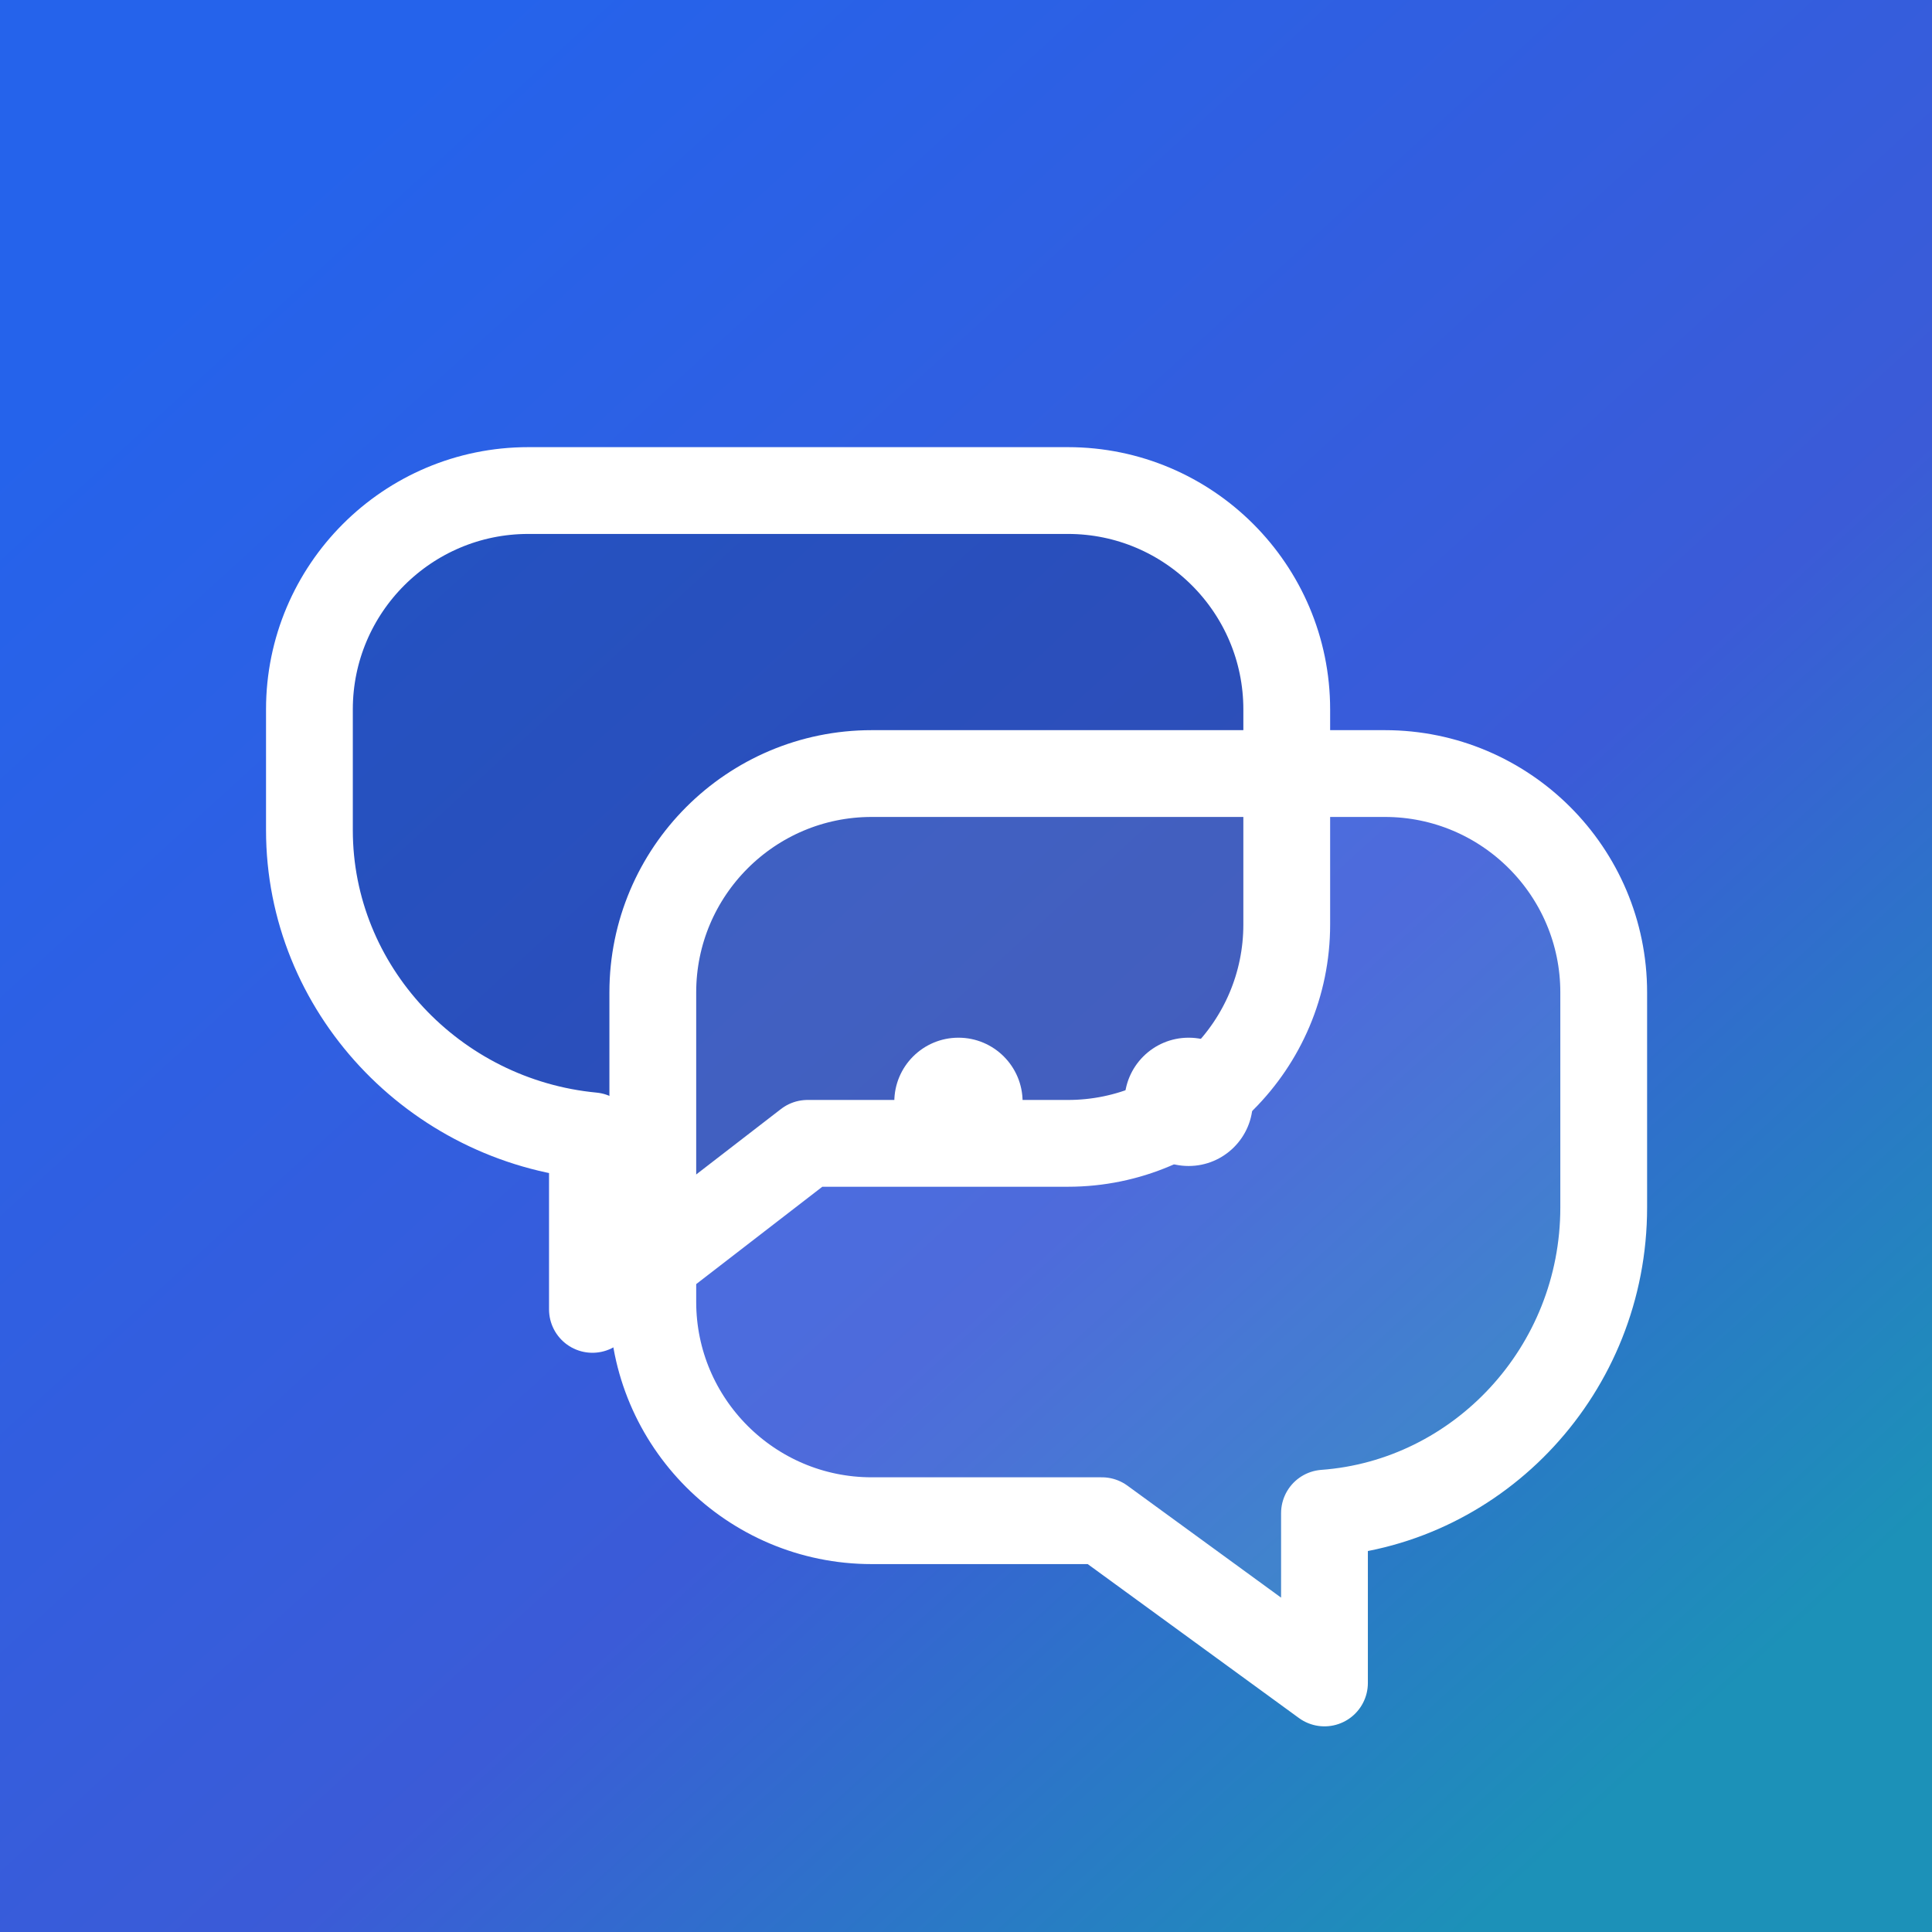
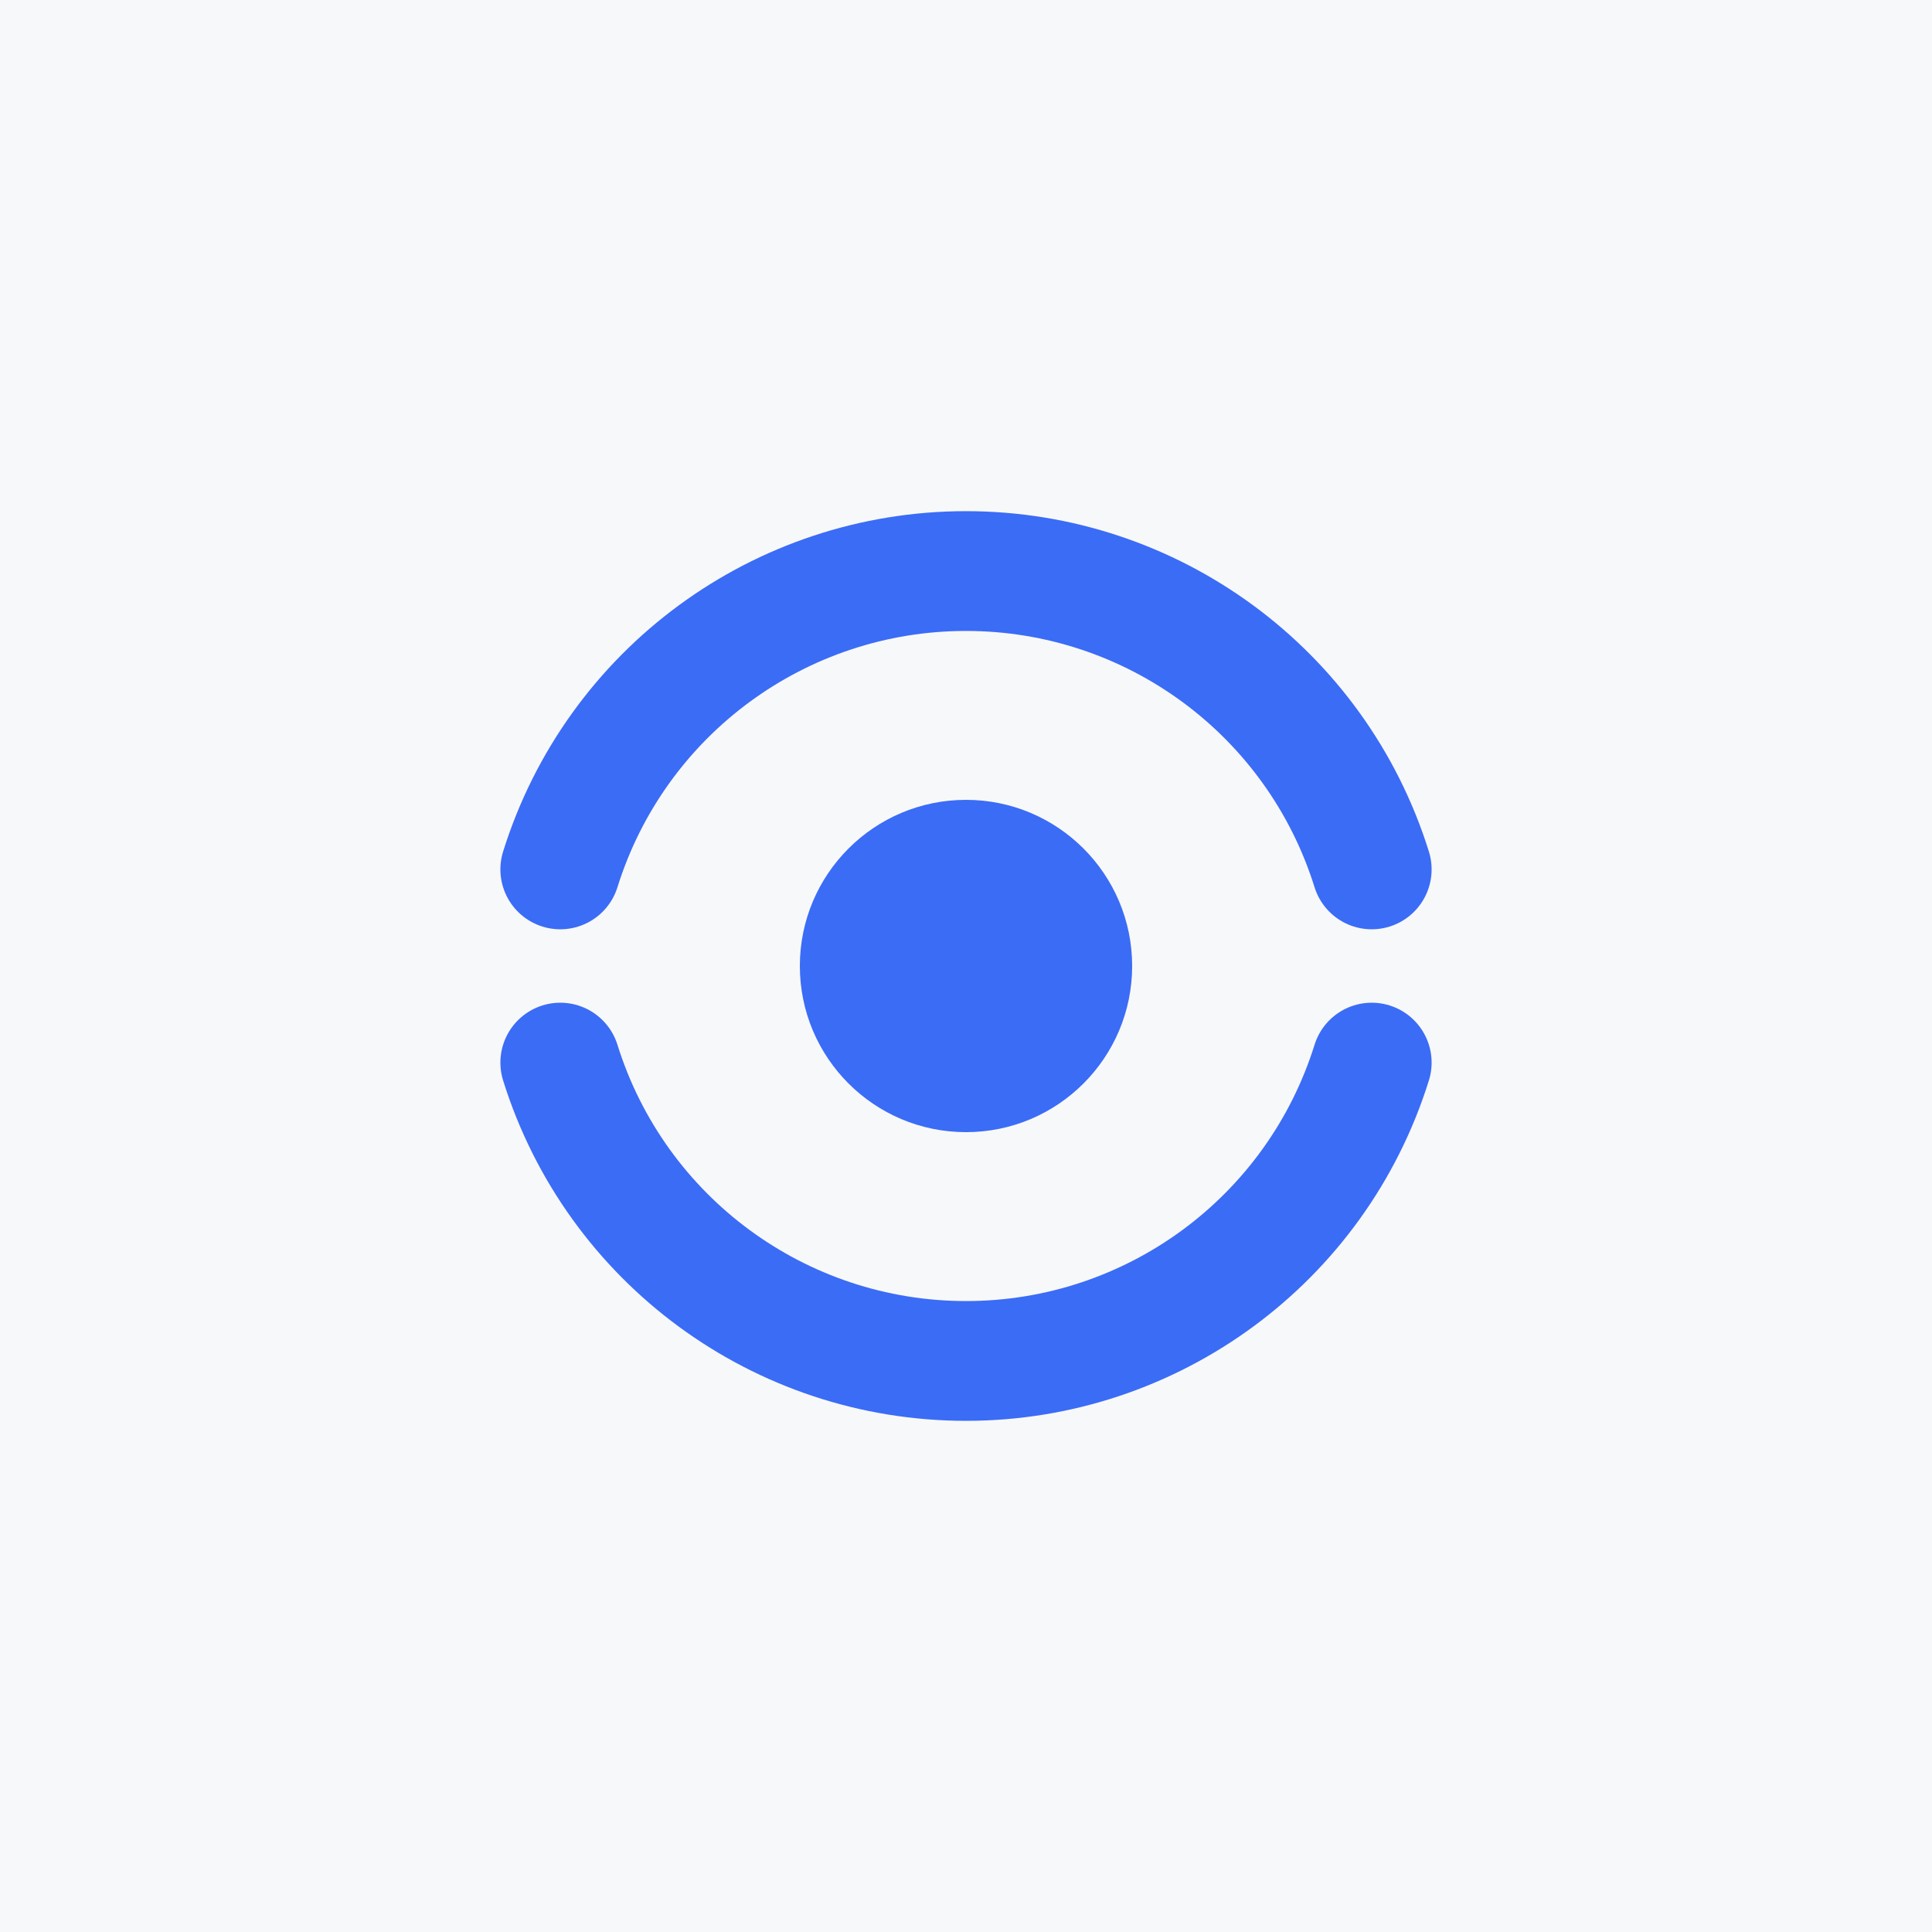
- <svg xmlns="http://www.w3.org/2000/svg" viewBox="0 0 512 512">
-   <defs>
-     <linearGradient id="mc" x1="72" y1="54" x2="444" y2="462" gradientUnits="userSpaceOnUse">
-       <stop stop-color="#2563EB" />
-       <stop offset=".62" stop-color="#3B5BD7" />
-       <stop offset="1" stop-color="#1C91B8" />
-     </linearGradient>
-   </defs>
-   <rect width="512" height="512" fill="url(#mc)" />
-   <path d="M140 130h143c32 0 58 26 58 58v57c0 32-26 58-58 58h-69l-57 44v-46c-42-4-75-39-75-81v-32c0-32 26-58 58-58Z" fill="#102757" fill-opacity=".25" stroke="#fff" stroke-width="23" stroke-linejoin="round" />
-   <path d="M231 205h136c32 0 58 26 58 58v57c0 43-33 78-74 81v45l-59-43h-61c-32 0-58-26-58-58v-82c0-32 26-58 58-58Z" fill="#fff" fill-opacity=".1" stroke="#fff" stroke-width="23" stroke-linejoin="round" />
-   <circle cx="254" cy="292" r="17" fill="#fff" />
-   <circle cx="315" cy="292" r="17" fill="#fff" />
+ <svg xmlns="http://www.w3.org/2000/svg" viewBox="0 0 36 36">
+   <style>
+     .bg { fill: #f7f8fa; }
+     .arc { fill: none; stroke: #3b6cf6; stroke-width: 3.1; stroke-linecap: round; }
+     .core { fill: #3b6cf6; }
+     @media (prefers-color-scheme: dark) {
+       .bg { fill: #1e1e2e; }
+       .arc { stroke: #89b4fa; }
+       .core { fill: #89b4fa; }
+     }
+   </style>
+   <rect class="bg" width="36" height="36" />
+   <g transform="translate(5.04 5.04) scale(0.72)">
+     <path class="arc" d="M7.5 15.5a11 11 0 0 1 21 0" />
+     <path class="arc" d="M28.5 20.5a11 11 0 0 1-21 0" />
+     <circle class="core" cx="18" cy="18" r="4.3" />
+   </g>
</svg>
